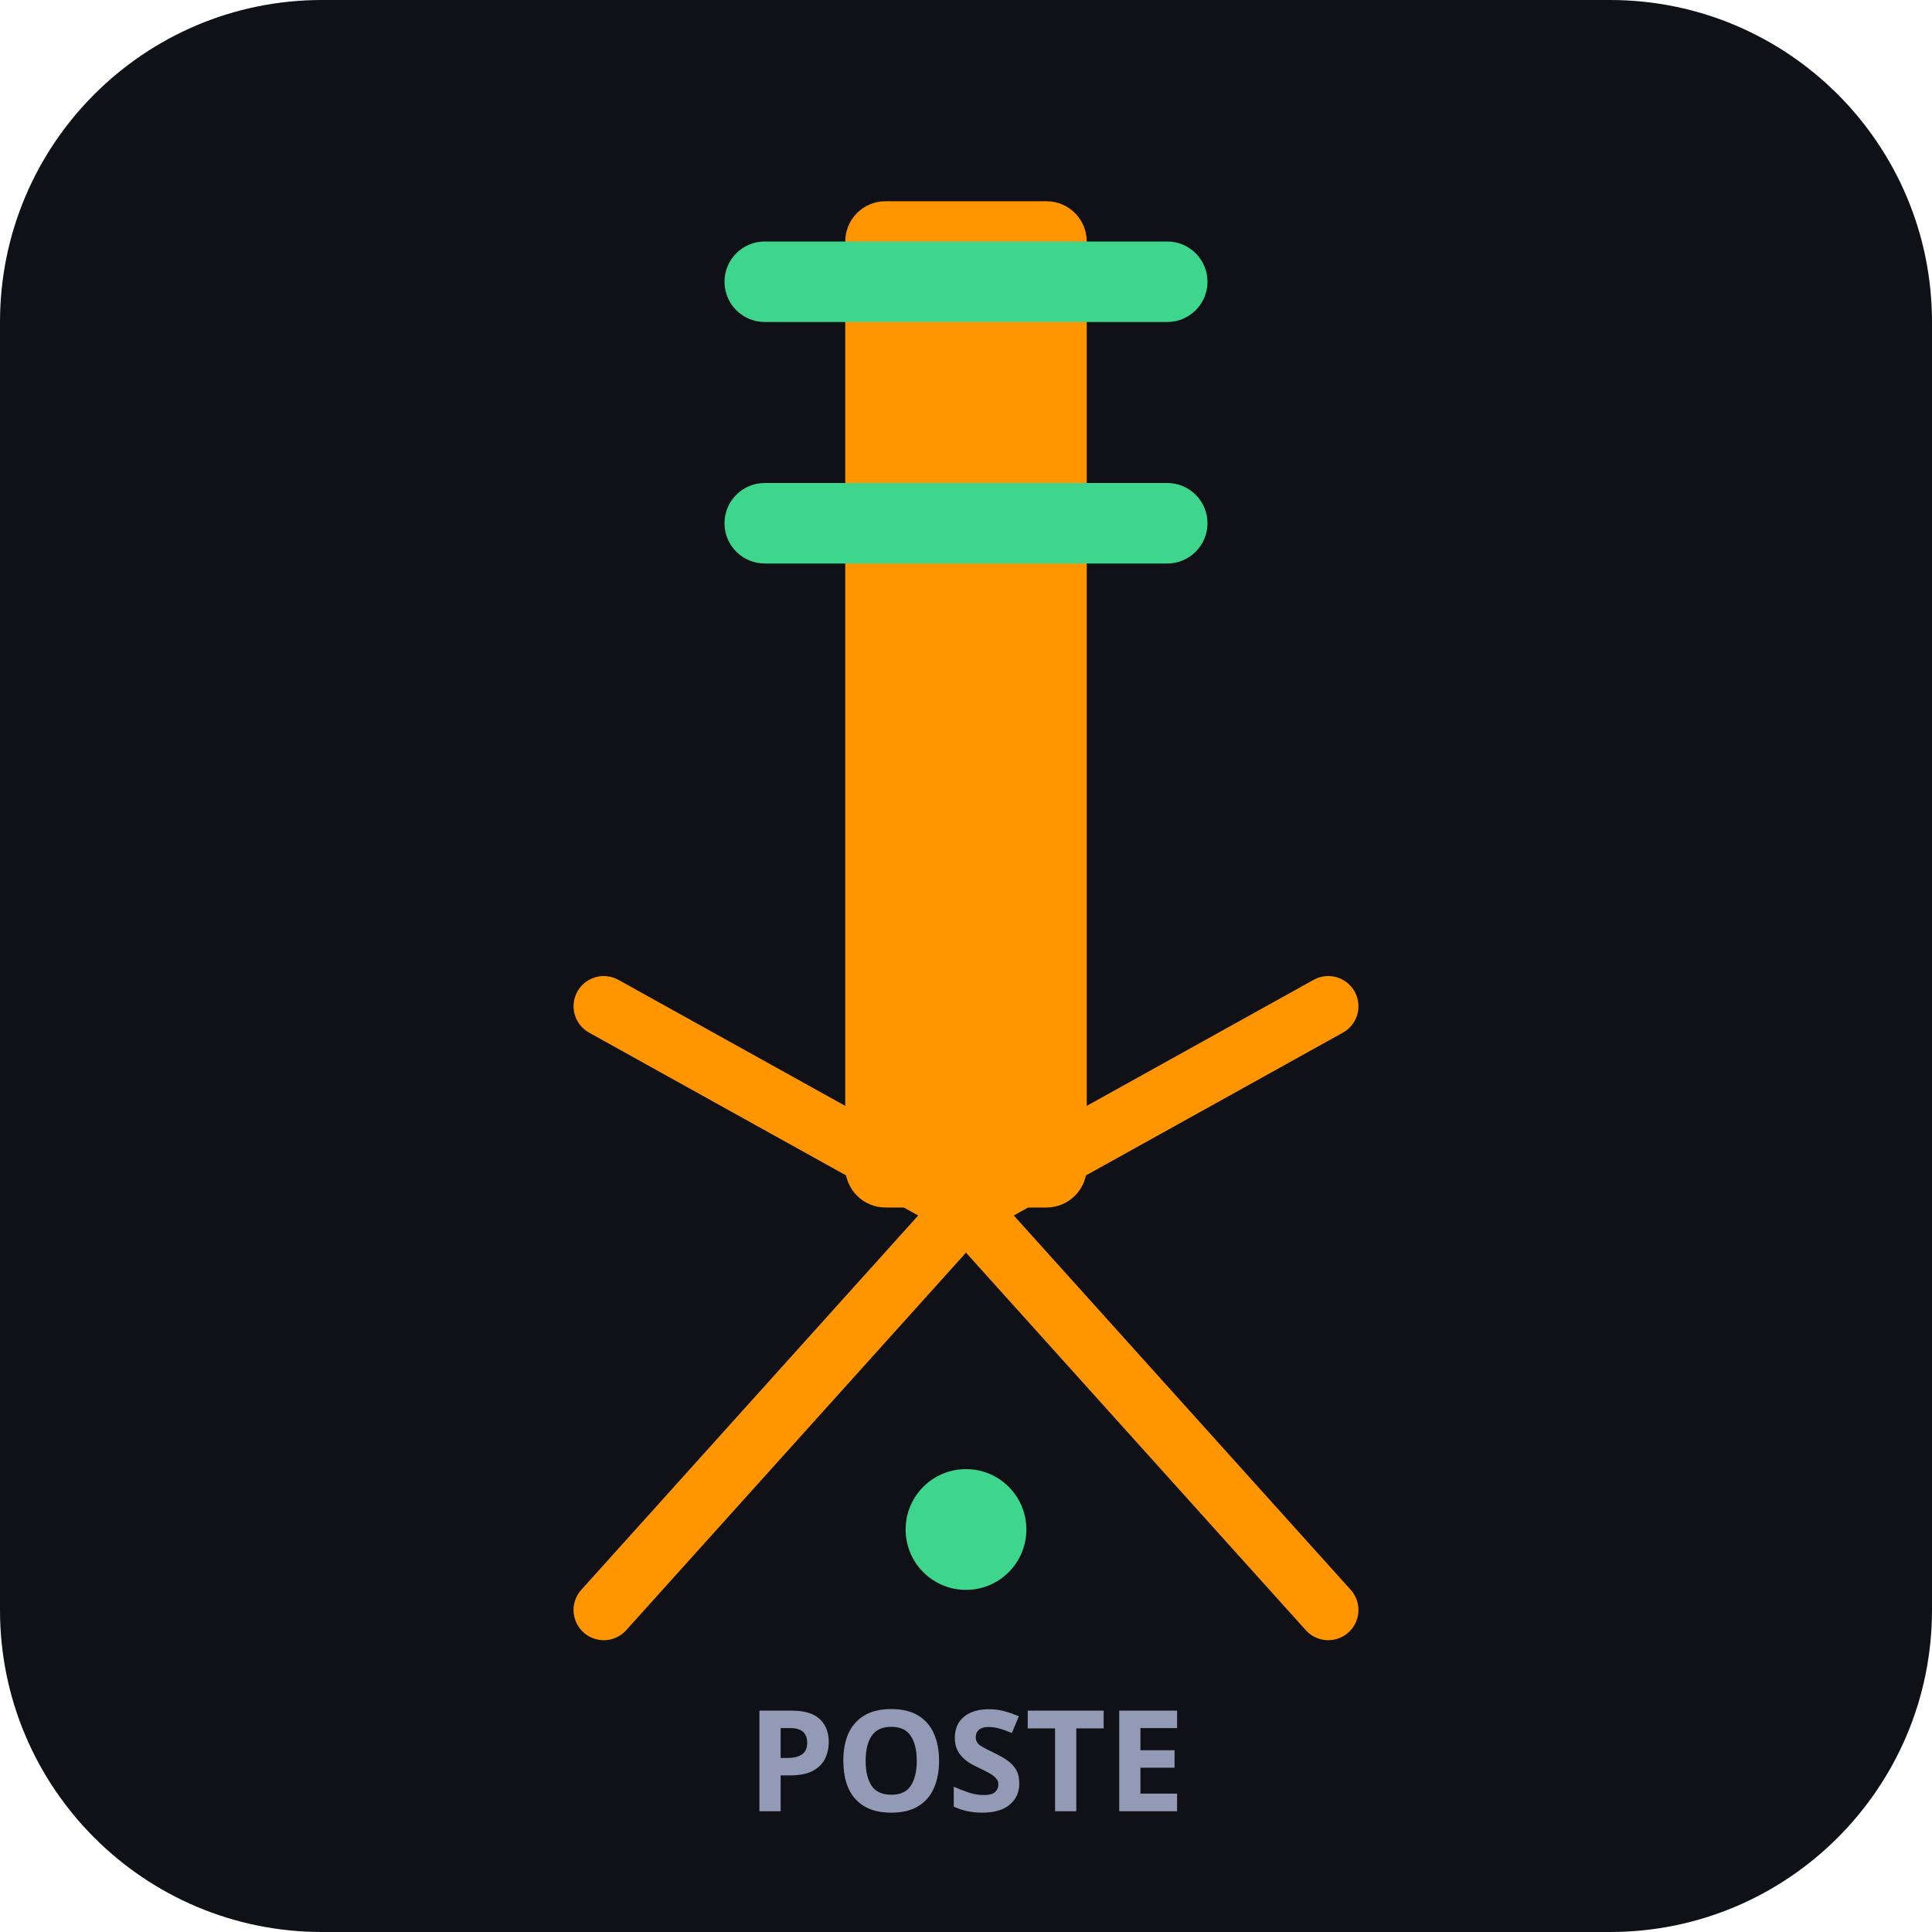
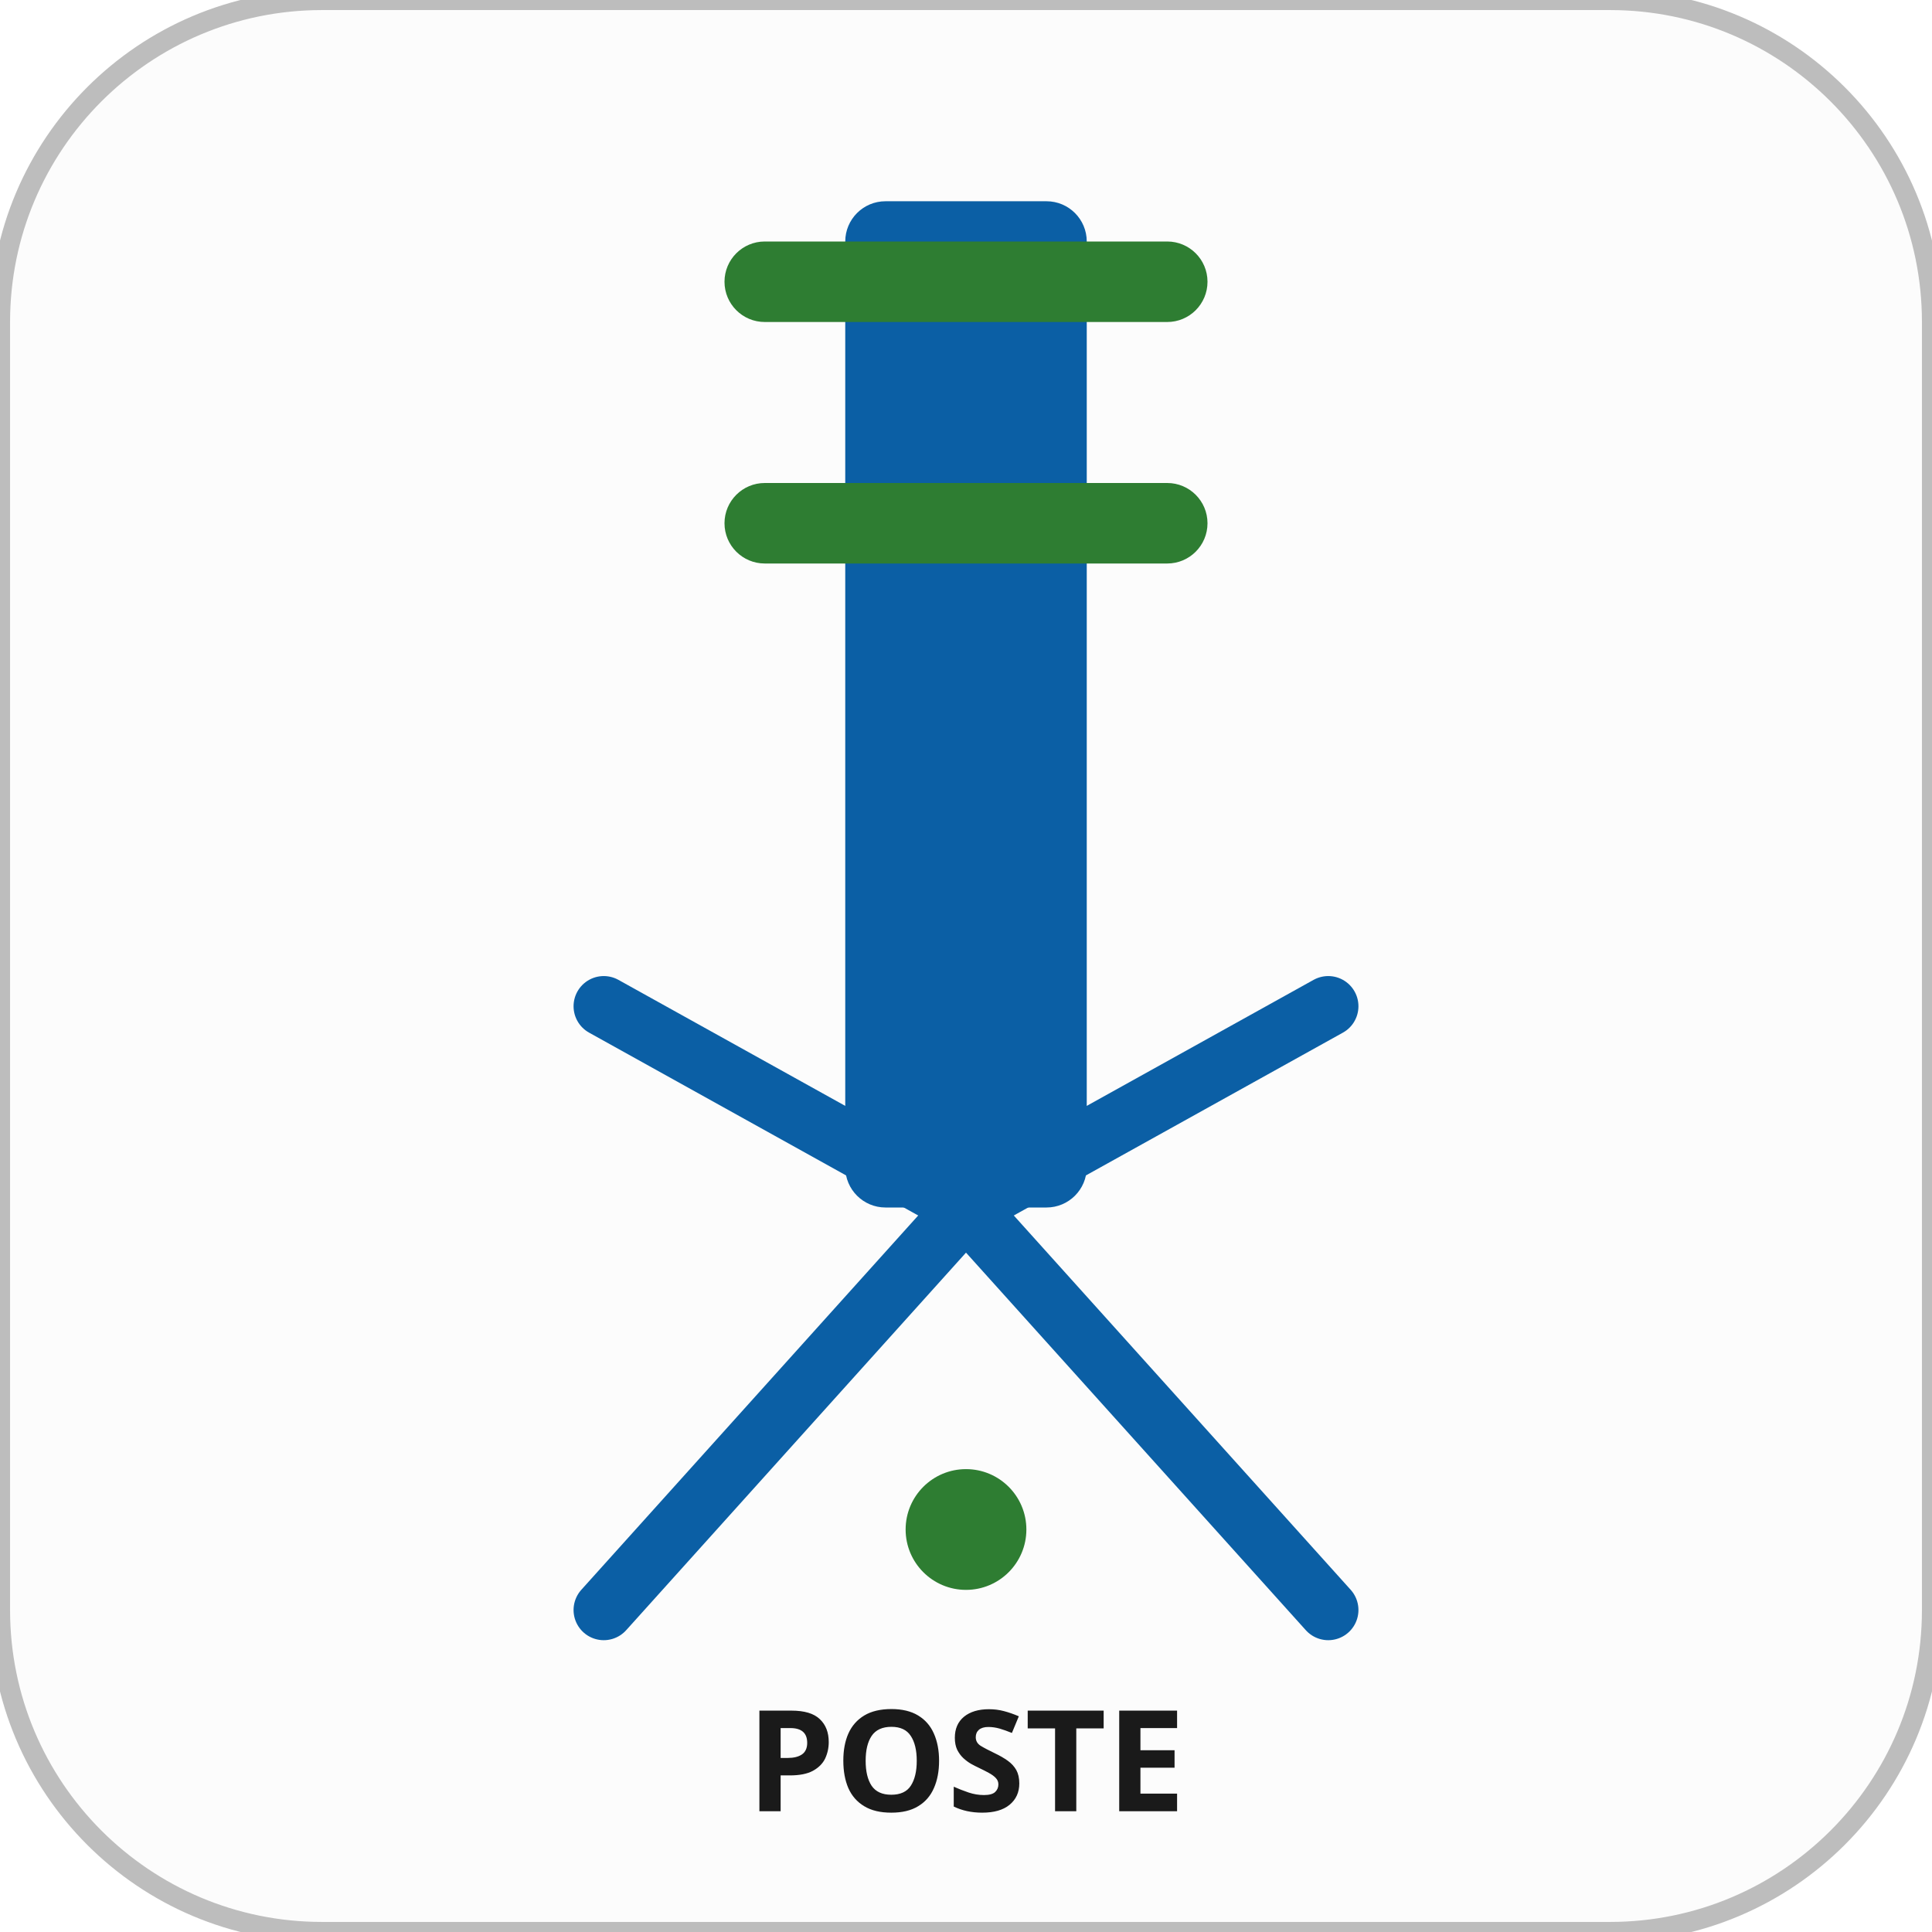
<svg xmlns="http://www.w3.org/2000/svg" viewBox="0 0 192 192" width="192" height="192">
-   <rect width="192" height="192" rx="32" fill="#0f1117" />
-   <rect x="84" y="20" width="24" height="100" rx="4" fill="#ff9500" />
-   <rect x="72" y="24" width="48" height="8" rx="4" fill="#3dd68c" />
-   <rect x="72" y="48" width="48" height="8" rx="4" fill="#3dd68c" />
-   <line x1="96" y1="120" x2="60" y2="160" stroke="#ff9500" stroke-width="6" stroke-linecap="round" />
-   <line x1="96" y1="120" x2="132" y2="160" stroke="#ff9500" stroke-width="6" stroke-linecap="round" />
-   <line x1="96" y1="120" x2="60" y2="100" stroke="#ff9500" stroke-width="6" stroke-linecap="round" />
-   <line x1="96" y1="120" x2="132" y2="100" stroke="#ff9500" stroke-width="6" stroke-linecap="round" />
-   <circle cx="96" cy="152" r="6" fill="#3dd68c" />
-   <text x="96" y="180" text-anchor="middle" font-family="sans-serif" font-size="14" font-weight="700" fill="#929ab5">POSTE</text>
+   <rect width="192" height="192" rx="32" fill="#FCFCFC" />
+   <rect width="192" height="192" rx="32" fill="none" stroke="#BDBDBD" stroke-width="2" />
+   <rect x="84" y="20" width="24" height="100" rx="4" fill="#0B5FA5" />
+   <rect x="72" y="24" width="48" height="8" rx="4" fill="#2E7D32" />
+   <rect x="72" y="48" width="48" height="8" rx="4" fill="#2E7D32" />
+   <line x1="96" y1="120" x2="60" y2="160" stroke="#0B5FA5" stroke-width="6" stroke-linecap="round" />
+   <line x1="96" y1="120" x2="132" y2="160" stroke="#0B5FA5" stroke-width="6" stroke-linecap="round" />
+   <line x1="96" y1="120" x2="60" y2="100" stroke="#0B5FA5" stroke-width="6" stroke-linecap="round" />
+   <line x1="96" y1="120" x2="132" y2="100" stroke="#0B5FA5" stroke-width="6" stroke-linecap="round" />
+   <circle cx="96" cy="152" r="6" fill="#2E7D32" />
+   <text x="96" y="180" text-anchor="middle" font-family="sans-serif" font-size="14" font-weight="700" fill="#1A1A1A">POSTE</text>
</svg>
